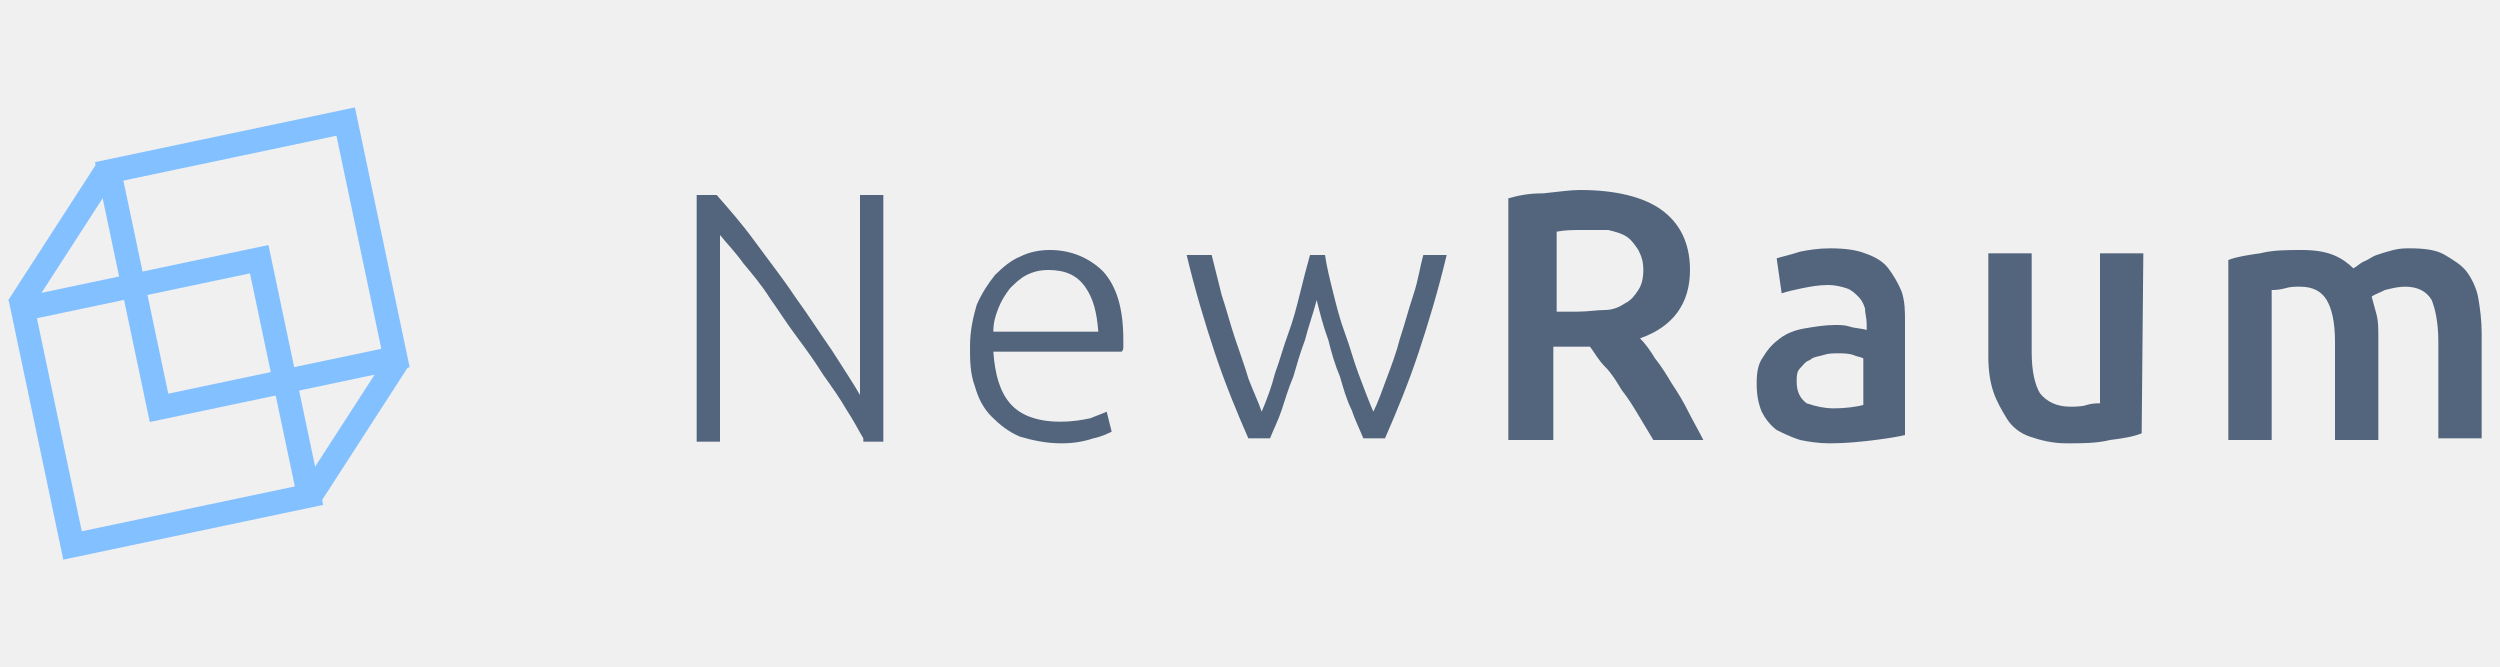
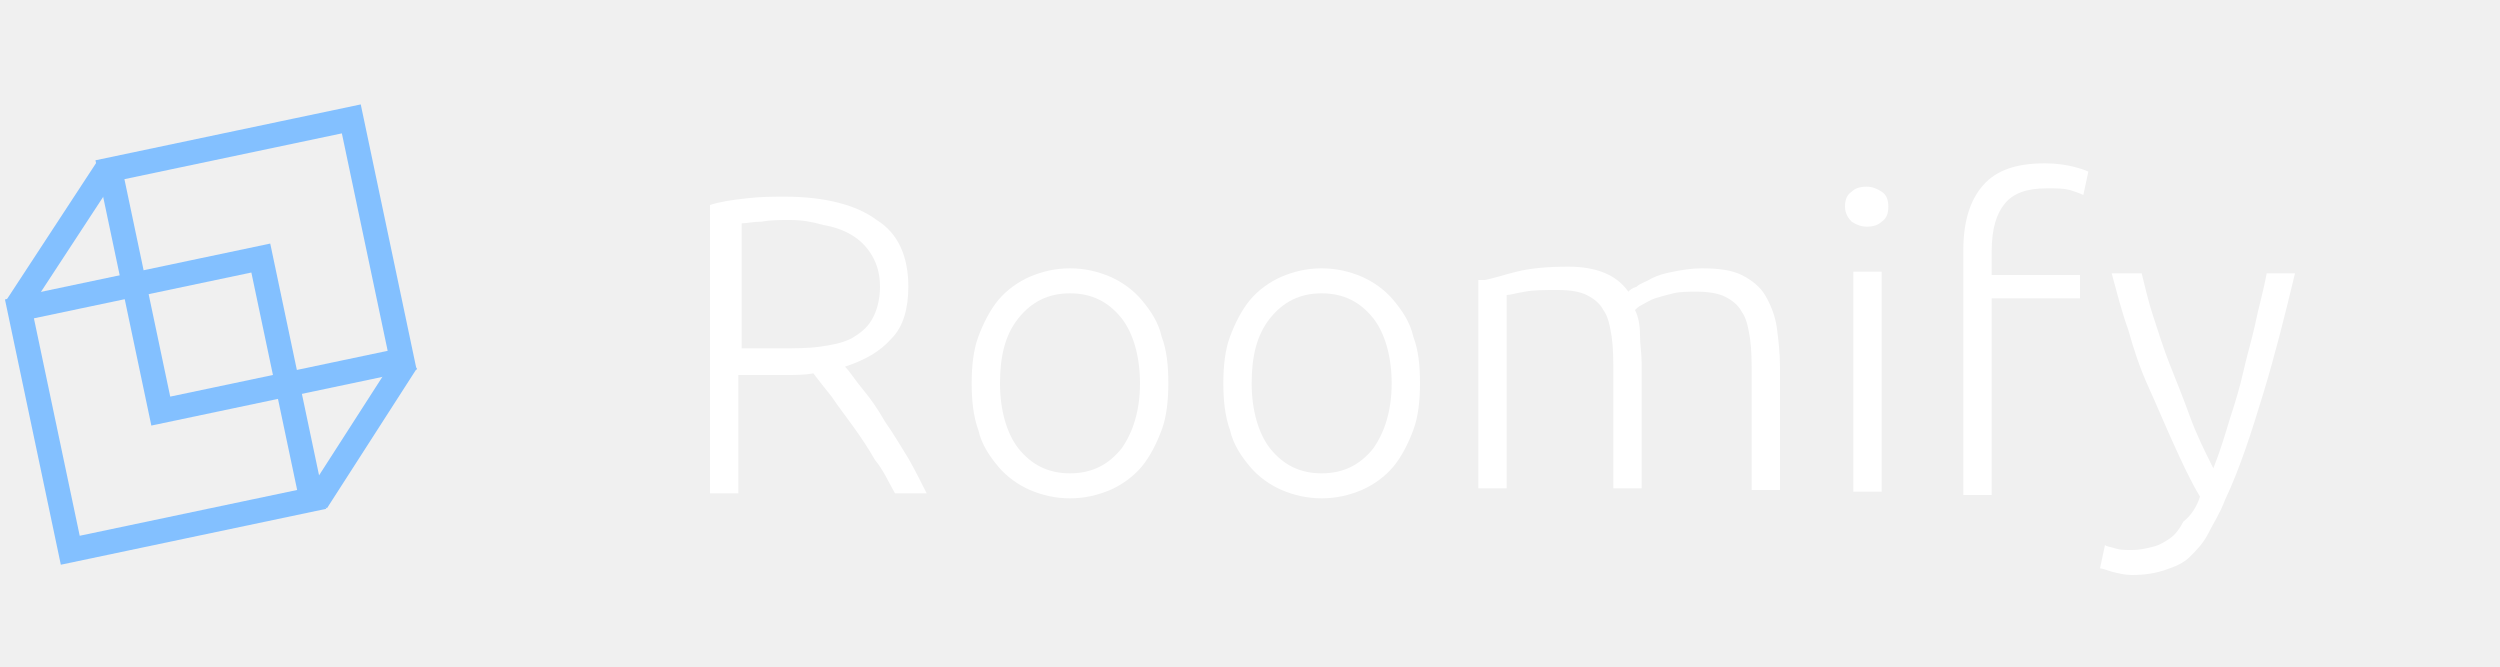
- <svg xmlns="http://www.w3.org/2000/svg" version="1.1" id="Layer_1" x="0px" y="0px" viewBox="-164 301 150 40" style="enable-background:new -164 301 150 40;" xml:space="preserve">
+ <svg xmlns="http://www.w3.org/2000/svg" version="1.1" id="Layer_1" x="0px" y="0px" viewBox="-1652 1133 150 40" style="enable-background:new -1652 1133 150 40;" xml:space="preserve">
  <style type="text/css">
- 	.st0{fill:#52657C;}
- 	.st1{fill:none;stroke:#83C0FF;stroke-width:1.436;stroke-miterlimit:10;}
+ 	.st0{fill:#FFFFFF;}
+ 	.st1{fill:none;stroke:#83C0FF;stroke-width:1.467;stroke-miterlimit:10;}
</style>
  <g>
    <g>
-       <path class="st0" d="M-112.2,327.3c-0.3-0.5-0.6-1.1-1-1.7c-0.4-0.7-0.9-1.4-1.4-2.1c-0.5-0.8-1-1.5-1.6-2.3s-1.1-1.6-1.6-2.3    c-0.5-0.8-1.1-1.5-1.6-2.1c-0.5-0.7-1-1.2-1.4-1.7v12.4h-1.4v-14.8h1.2c0.7,0.8,1.5,1.7,2.3,2.8c0.8,1.1,1.6,2.1,2.4,3.3    c0.8,1.1,1.5,2.2,2.2,3.2c0.7,1.1,1.3,2,1.7,2.7v-12h1.4v14.8h-1.2V327.3z" />
-       <path class="st0" d="M-105.8,321.8c0-1,0.2-1.8,0.4-2.5c0.3-0.7,0.7-1.3,1.1-1.8c0.5-0.5,1-0.9,1.5-1.1c0.6-0.3,1.2-0.4,1.8-0.4    c1.3,0,2.4,0.5,3.2,1.3c0.8,0.9,1.2,2.2,1.2,4.1c0,0.1,0,0.2,0,0.4c0,0.1,0,0.2-0.1,0.3h-7.7c0.1,1.4,0.4,2.4,1,3.1s1.6,1.1,3,1.1    c0.8,0,1.3-0.1,1.8-0.2c0.5-0.2,0.8-0.3,1-0.4l0.3,1.2c-0.2,0.1-0.6,0.3-1.1,0.4c-0.6,0.2-1.2,0.3-1.9,0.3c-1,0-1.8-0.2-2.5-0.4    c-0.7-0.3-1.2-0.7-1.7-1.2s-0.8-1.1-1-1.8C-105.8,323.4-105.8,322.6-105.8,321.8z M-98.1,320.9c-0.1-1.2-0.3-2-0.8-2.7    s-1.2-1-2.2-1c-0.5,0-0.9,0.1-1.3,0.3c-0.4,0.2-0.7,0.5-1,0.8c-0.3,0.4-0.5,0.7-0.7,1.2c-0.2,0.5-0.3,0.9-0.3,1.4    C-104.3,320.9-98.1,320.9-98.1,320.9z" />
-       <path class="st0" d="M-84.5,316.3c0.1,0.7,0.3,1.5,0.5,2.3s0.4,1.6,0.7,2.4c0.3,0.8,0.5,1.6,0.8,2.4s0.6,1.6,0.9,2.3    c0.3-0.6,0.5-1.2,0.8-2s0.6-1.6,0.8-2.4c0.3-0.9,0.5-1.7,0.8-2.6s0.4-1.7,0.6-2.4h1.4c-0.5,2.1-1.1,4.1-1.7,5.9s-1.3,3.5-2,5.1    h-1.3c-0.2-0.5-0.5-1.1-0.7-1.7c-0.3-0.6-0.5-1.3-0.7-2c-0.3-0.7-0.5-1.4-0.7-2.2c-0.3-0.8-0.5-1.6-0.7-2.4    c-0.2,0.8-0.5,1.6-0.7,2.4c-0.3,0.8-0.5,1.5-0.7,2.2c-0.3,0.7-0.5,1.4-0.7,2c-0.2,0.6-0.5,1.2-0.7,1.7h-1.3    c-0.7-1.6-1.4-3.3-2-5.1s-1.2-3.8-1.7-5.9h1.5c0.2,0.8,0.4,1.6,0.6,2.4c0.3,0.9,0.5,1.7,0.8,2.6c0.3,0.9,0.6,1.7,0.8,2.4    c0.3,0.8,0.6,1.4,0.8,2c0.3-0.7,0.6-1.5,0.8-2.3c0.3-0.8,0.5-1.6,0.8-2.4c0.3-0.8,0.5-1.6,0.7-2.4c0.2-0.8,0.4-1.6,0.6-2.3H-84.5    L-84.5,316.3z" />
-       <path class="st0" d="M-69.2,312.4c2.1,0,3.8,0.4,4.9,1.2c1.1,0.8,1.7,2,1.7,3.6c0,2-1,3.4-3,4.1c0.3,0.3,0.6,0.7,0.9,1.2    c0.4,0.5,0.7,1,1,1.5c0.4,0.6,0.7,1.1,1,1.7s0.6,1.1,0.9,1.7h-3c-0.3-0.5-0.6-1-0.9-1.5s-0.6-1-1-1.5c-0.3-0.5-0.6-1-1-1.4    s-0.6-0.8-0.9-1.2c-0.2,0-0.4,0-0.5,0s-0.3,0-0.4,0h-1.3v5.6h-2.7v-14.5c0.7-0.2,1.3-0.3,2.1-0.3    C-70.4,312.5-69.8,312.4-69.2,312.4z M-69,314.8c-0.6,0-1.1,0-1.6,0.1v4.8h1.2c0.7,0,1.2-0.1,1.7-0.1s0.9-0.2,1.2-0.4    c0.4-0.2,0.6-0.5,0.8-0.8s0.3-0.7,0.3-1.2s-0.1-0.8-0.3-1.2c-0.2-0.3-0.4-0.6-0.7-0.8c-0.3-0.2-0.7-0.3-1.1-0.4    C-68,314.8-68.4,314.8-69,314.8z" />
-       <path class="st0" d="M-54.2,315.9c0.9,0,1.6,0.1,2.1,0.3c0.6,0.2,1.1,0.5,1.4,0.9s0.6,0.9,0.8,1.4c0.2,0.6,0.2,1.2,0.2,1.8v6.8    c-0.4,0.1-1,0.2-1.8,0.3c-0.8,0.1-1.7,0.2-2.7,0.2c-0.7,0-1.3-0.1-1.8-0.2c-0.6-0.2-1-0.4-1.4-0.6c-0.4-0.3-0.7-0.7-0.9-1.1    c-0.2-0.5-0.3-1-0.3-1.7s0.1-1.2,0.4-1.6c0.3-0.5,0.6-0.8,1-1.1s0.9-0.5,1.5-0.6s1.2-0.2,1.8-0.2c0.3,0,0.6,0,0.9,0.1    s0.7,0.1,1,0.2v-0.4c0-0.3-0.1-0.6-0.1-0.9c-0.1-0.3-0.2-0.5-0.4-0.7c-0.2-0.2-0.4-0.4-0.7-0.5c-0.3-0.1-0.7-0.2-1.1-0.2    c-0.6,0-1.1,0.1-1.6,0.2s-0.9,0.2-1.2,0.3l-0.3-2.1c0.3-0.1,0.8-0.2,1.4-0.4C-55.5,316-54.9,315.9-54.2,315.9z M-54,325.5    c0.8,0,1.4-0.1,1.8-0.2v-2.8c-0.2-0.1-0.4-0.1-0.6-0.2c-0.3-0.1-0.6-0.1-0.9-0.1s-0.6,0-0.9,0.1s-0.6,0.1-0.8,0.3    c-0.3,0.1-0.4,0.3-0.6,0.5s-0.2,0.5-0.2,0.8c0,0.6,0.2,1,0.6,1.3C-55,325.4-54.5,325.5-54,325.5z" />
-       <path class="st0" d="M-35.5,327c-0.5,0.2-1.1,0.3-1.9,0.4c-0.8,0.2-1.7,0.2-2.6,0.2s-1.6-0.2-2.2-0.4s-1.1-0.6-1.4-1.1    s-0.6-1-0.8-1.6c-0.2-0.6-0.3-1.3-0.3-2.1v-6.2h2.6v5.9c0,1.2,0.2,2,0.5,2.5c0.4,0.5,1,0.8,1.8,0.8c0.3,0,0.7,0,1-0.1    s0.6-0.1,0.8-0.1v-9h2.6L-35.5,327L-35.5,327z" />
-       <path class="st0" d="M-23.9,321.5c0-1.2-0.2-2-0.5-2.5s-0.8-0.8-1.6-0.8c-0.3,0-0.6,0-0.9,0.1c-0.4,0.1-0.6,0.1-0.8,0.1v9h-2.6    v-10.8c0.5-0.2,1.2-0.3,1.9-0.4c0.8-0.2,1.6-0.2,2.5-0.2c0.8,0,1.4,0.1,1.9,0.3c0.5,0.2,0.9,0.5,1.2,0.8c0.2-0.1,0.4-0.3,0.6-0.4    c0.3-0.1,0.5-0.3,0.8-0.4s0.6-0.2,1-0.3c0.4-0.1,0.7-0.1,1-0.1c0.9,0,1.6,0.1,2.1,0.4s1,0.6,1.3,1c0.3,0.4,0.6,1,0.7,1.6    c0.1,0.6,0.2,1.3,0.2,2.1v6.3h-2.6v-5.8c0-1.2-0.2-2-0.4-2.5c-0.3-0.5-0.8-0.8-1.6-0.8c-0.4,0-0.8,0.1-1.2,0.2    c-0.4,0.2-0.7,0.3-0.8,0.4c0.1,0.4,0.2,0.7,0.3,1.1s0.1,0.8,0.1,1.3v6.2h-2.6V321.5L-23.9,321.5z" />
+       <path class="st0" d="M-1597.5,1150.2c0,1.3-0.3,2.4-1,3.1c-0.7,0.8-1.6,1.3-2.8,1.7c0.3,0.3,0.6,0.8,1.1,1.4s0.9,1.2,1.3,1.9    c0.5,0.7,0.9,1.4,1.4,2.2c0.4,0.7,0.8,1.5,1.1,2.1h-1.9c-0.4-0.7-0.7-1.4-1.2-2c-0.4-0.7-0.8-1.3-1.3-2s-0.9-1.2-1.3-1.8    c-0.4-0.5-0.8-1-1.1-1.4c-0.5,0.1-1.1,0.1-1.6,0.1h-2.9v7.1h-1.7v-17.3c0.6-0.2,1.3-0.3,2.2-0.4c0.8-0.1,1.6-0.1,2.3-0.1    c2.4,0,4.3,0.5,5.5,1.4C-1598.1,1147-1597.5,1148.4-1597.5,1150.2z M-1604.6,1146.2c-0.6,0-1.2,0-1.7,0.1c-0.5,0-0.9,0.1-1.2,0.1    v7.5h2.4c0.8,0,1.6,0,2.3-0.1c0.7-0.1,1.3-0.2,1.9-0.5c0.5-0.3,0.9-0.6,1.2-1.1c0.3-0.5,0.5-1.2,0.5-2c0-0.8-0.2-1.4-0.5-1.9    s-0.7-0.9-1.2-1.2c-0.5-0.3-1.1-0.5-1.7-0.6C-1603.3,1146.3-1603.9,1146.2-1604.6,1146.2z" />
+       <path class="st0" d="M-1581.9,1156c0,1-0.1,2-0.4,2.8c-0.3,0.8-0.7,1.6-1.2,2.2c-0.5,0.6-1.2,1.1-1.9,1.4s-1.5,0.5-2.4,0.5    c-0.9,0-1.7-0.2-2.4-0.5c-0.7-0.3-1.4-0.8-1.9-1.4c-0.5-0.6-1-1.3-1.2-2.2c-0.3-0.8-0.4-1.8-0.4-2.8c0-1,0.1-2,0.4-2.8    c0.3-0.8,0.7-1.6,1.2-2.2c0.5-0.6,1.2-1.1,1.9-1.4c0.7-0.3,1.5-0.5,2.4-0.5c0.9,0,1.7,0.2,2.4,0.5c0.7,0.3,1.4,0.8,1.9,1.4    c0.5,0.6,1,1.3,1.2,2.2C-1582,1154-1581.9,1154.9-1581.9,1156z M-1583.6,1156c0-1.6-0.4-3-1.1-3.9c-0.8-1-1.8-1.5-3.1-1.5    c-1.3,0-2.3,0.5-3.1,1.5c-0.8,1-1.1,2.3-1.1,3.9c0,1.6,0.4,3,1.1,3.9c0.8,1,1.8,1.5,3.1,1.5c1.3,0,2.3-0.5,3.1-1.5    C-1584,1158.9-1583.6,1157.6-1583.6,1156z" />
+       <path class="st0" d="M-1566.8,1156c0,1-0.1,2-0.4,2.8c-0.3,0.8-0.7,1.6-1.2,2.2c-0.5,0.6-1.2,1.1-1.9,1.4    c-0.7,0.3-1.5,0.5-2.4,0.5s-1.7-0.2-2.4-0.5c-0.7-0.3-1.4-0.8-1.9-1.4s-1-1.3-1.2-2.2c-0.3-0.8-0.4-1.8-0.4-2.8c0-1,0.1-2,0.4-2.8    s0.7-1.6,1.2-2.2c0.5-0.6,1.2-1.1,1.9-1.4c0.7-0.3,1.5-0.5,2.4-0.5s1.7,0.2,2.4,0.5c0.7,0.3,1.4,0.8,1.9,1.4    c0.5,0.6,1,1.3,1.2,2.2C-1566.9,1154-1566.8,1154.9-1566.8,1156z M-1568.5,1156c0-1.6-0.4-3-1.1-3.9c-0.8-1-1.8-1.5-3.1-1.5    s-2.3,0.5-3.1,1.5c-0.8,1-1.1,2.3-1.1,3.9c0,1.6,0.4,3,1.1,3.9c0.8,1,1.8,1.5,3.1,1.5s2.3-0.5,3.1-1.5    C-1568.9,1158.9-1568.5,1157.6-1568.5,1156z" />
+       <path class="st0" d="M-1562.9,1149.8c0.5-0.1,1.1-0.3,1.9-0.5c0.8-0.2,1.8-0.3,3.1-0.3c1.7,0,2.9,0.5,3.6,1.5    c0.1-0.1,0.2-0.2,0.5-0.3c0.2-0.2,0.6-0.3,0.9-0.5c0.4-0.2,0.8-0.3,1.3-0.4c0.5-0.1,1.1-0.2,1.7-0.2c1,0,1.8,0.1,2.4,0.4    c0.6,0.3,1.1,0.7,1.4,1.2c0.3,0.5,0.6,1.2,0.7,1.9c0.1,0.7,0.2,1.6,0.2,2.4v7.4h-1.7v-6.8c0-0.9,0-1.6-0.1-2.3    c-0.1-0.6-0.2-1.2-0.5-1.6c-0.2-0.4-0.6-0.7-1-0.9c-0.4-0.2-1-0.3-1.7-0.3c-0.5,0-1,0-1.4,0.1c-0.4,0.1-0.8,0.2-1.1,0.3    c-0.3,0.1-0.6,0.3-0.8,0.4c-0.2,0.1-0.3,0.2-0.4,0.3c0.2,0.4,0.3,0.9,0.3,1.5s0.1,1.1,0.1,1.7v7.5h-1.7v-6.8c0-0.9,0-1.6-0.1-2.3    c-0.1-0.6-0.2-1.2-0.5-1.6c-0.2-0.4-0.6-0.7-1-0.9c-0.4-0.2-1-0.3-1.7-0.3c-0.8,0-1.5,0-2,0.1c-0.6,0.1-0.9,0.2-1.1,0.2v11.6h-1.7    V1149.8z" />
+       <path class="st0" d="M-1538.7,1145.4c0,0.4-0.1,0.7-0.4,0.9c-0.2,0.2-0.5,0.3-0.9,0.3c-0.3,0-0.6-0.1-0.9-0.3    c-0.2-0.2-0.4-0.5-0.4-0.9s0.1-0.7,0.4-0.9c0.2-0.2,0.5-0.3,0.9-0.3c0.3,0,0.6,0.1,0.9,0.3    C-1538.8,1144.7-1538.7,1145-1538.7,1145.4z M-1539.1,1162.5h-1.7v-13.2h1.7V1162.5z" />
+       <path class="st0" d="M-1529.3,1142.8c0.7,0,1.3,0.1,1.7,0.2s0.7,0.2,0.9,0.3l-0.3,1.4c-0.2-0.1-0.5-0.2-0.8-0.3    c-0.4-0.1-0.8-0.1-1.4-0.1c-1.2,0-2,0.3-2.5,0.9c-0.5,0.6-0.8,1.5-0.8,2.9v1.4h5.3v1.4h-5.3v11.8h-1.7V1148c0-1.7,0.4-3,1.2-3.9    C-1532.2,1143.2-1531,1142.8-1529.3,1142.8z" />
+       <path class="st0" d="M-1520,1162.8c-0.6-1-1.1-2.1-1.6-3.2c-0.5-1.1-1-2.3-1.5-3.4c-0.5-1.1-0.9-2.3-1.2-3.4    c-0.4-1.1-0.7-2.3-1-3.4h1.8c0.2,0.8,0.4,1.7,0.7,2.6c0.3,0.9,0.6,1.9,1,2.9c0.4,1,0.8,2,1.2,3.1c0.4,1.1,0.9,2.1,1.4,3.1    c0.4-1,0.7-2,1-3c0.3-0.9,0.6-1.9,0.8-2.8c0.2-0.9,0.5-1.9,0.7-2.8c0.2-1,0.5-2,0.7-3.1h1.7c-0.6,2.5-1.2,4.9-1.9,7.2    c-0.7,2.3-1.4,4.5-2.3,6.4c-0.3,0.8-0.7,1.4-1,2c-0.3,0.6-0.7,1-1.1,1.4c-0.4,0.4-0.9,0.6-1.5,0.8c-0.6,0.2-1.2,0.3-2,0.3    c-0.4,0-0.8-0.1-1.2-0.2c-0.3-0.1-0.6-0.2-0.7-0.2l0.3-1.4c0.1,0.1,0.3,0.1,0.6,0.2c0.3,0.1,0.6,0.1,1,0.1c0.5,0,0.9-0.1,1.3-0.2    c0.4-0.1,0.7-0.3,1-0.5c0.3-0.2,0.6-0.6,0.8-1C-1520.5,1163.9-1520.2,1163.4-1520,1162.8z" />
    </g>
    <g>
-       <rect x="-161.4" y="317.8" transform="matrix(-0.9785 0.2061 -0.2061 -0.9785 -237.8907 674.9713)" class="st1" width="14.5" height="14.5" />
-       <rect x="-156" y="309.7" transform="matrix(-0.9785 0.2061 -0.2061 -0.9785 -229.0875 657.6745)" class="st1" width="14.5" height="14.5" />
-       <line class="st1" x1="-157.6" y1="311.2" x2="-162.9" y2="319.4" />
-       <line class="st1" x1="-140.1" y1="322.6" x2="-145.4" y2="330.8" />
+       <rect x="-1649.4" y="1149.8" transform="matrix(-0.9785 0.2061 -0.2061 -0.9785 -3010.266 2627.985)" class="st1" width="14.8" height="14.8" />
+       <rect x="-1643.9" y="1141.4" transform="matrix(-0.9785 0.2061 -0.2061 -0.9785 -3001.185 2610.283)" class="st1" width="14.8" height="14.8" />
+       <line class="st1" x1="-1645.5" y1="1143" x2="-1651" y2="1151.4" />
+       <line class="st1" x1="-1627.6" y1="1154.7" x2="-1633" y2="1163.1" />
    </g>
  </g>
</svg>
